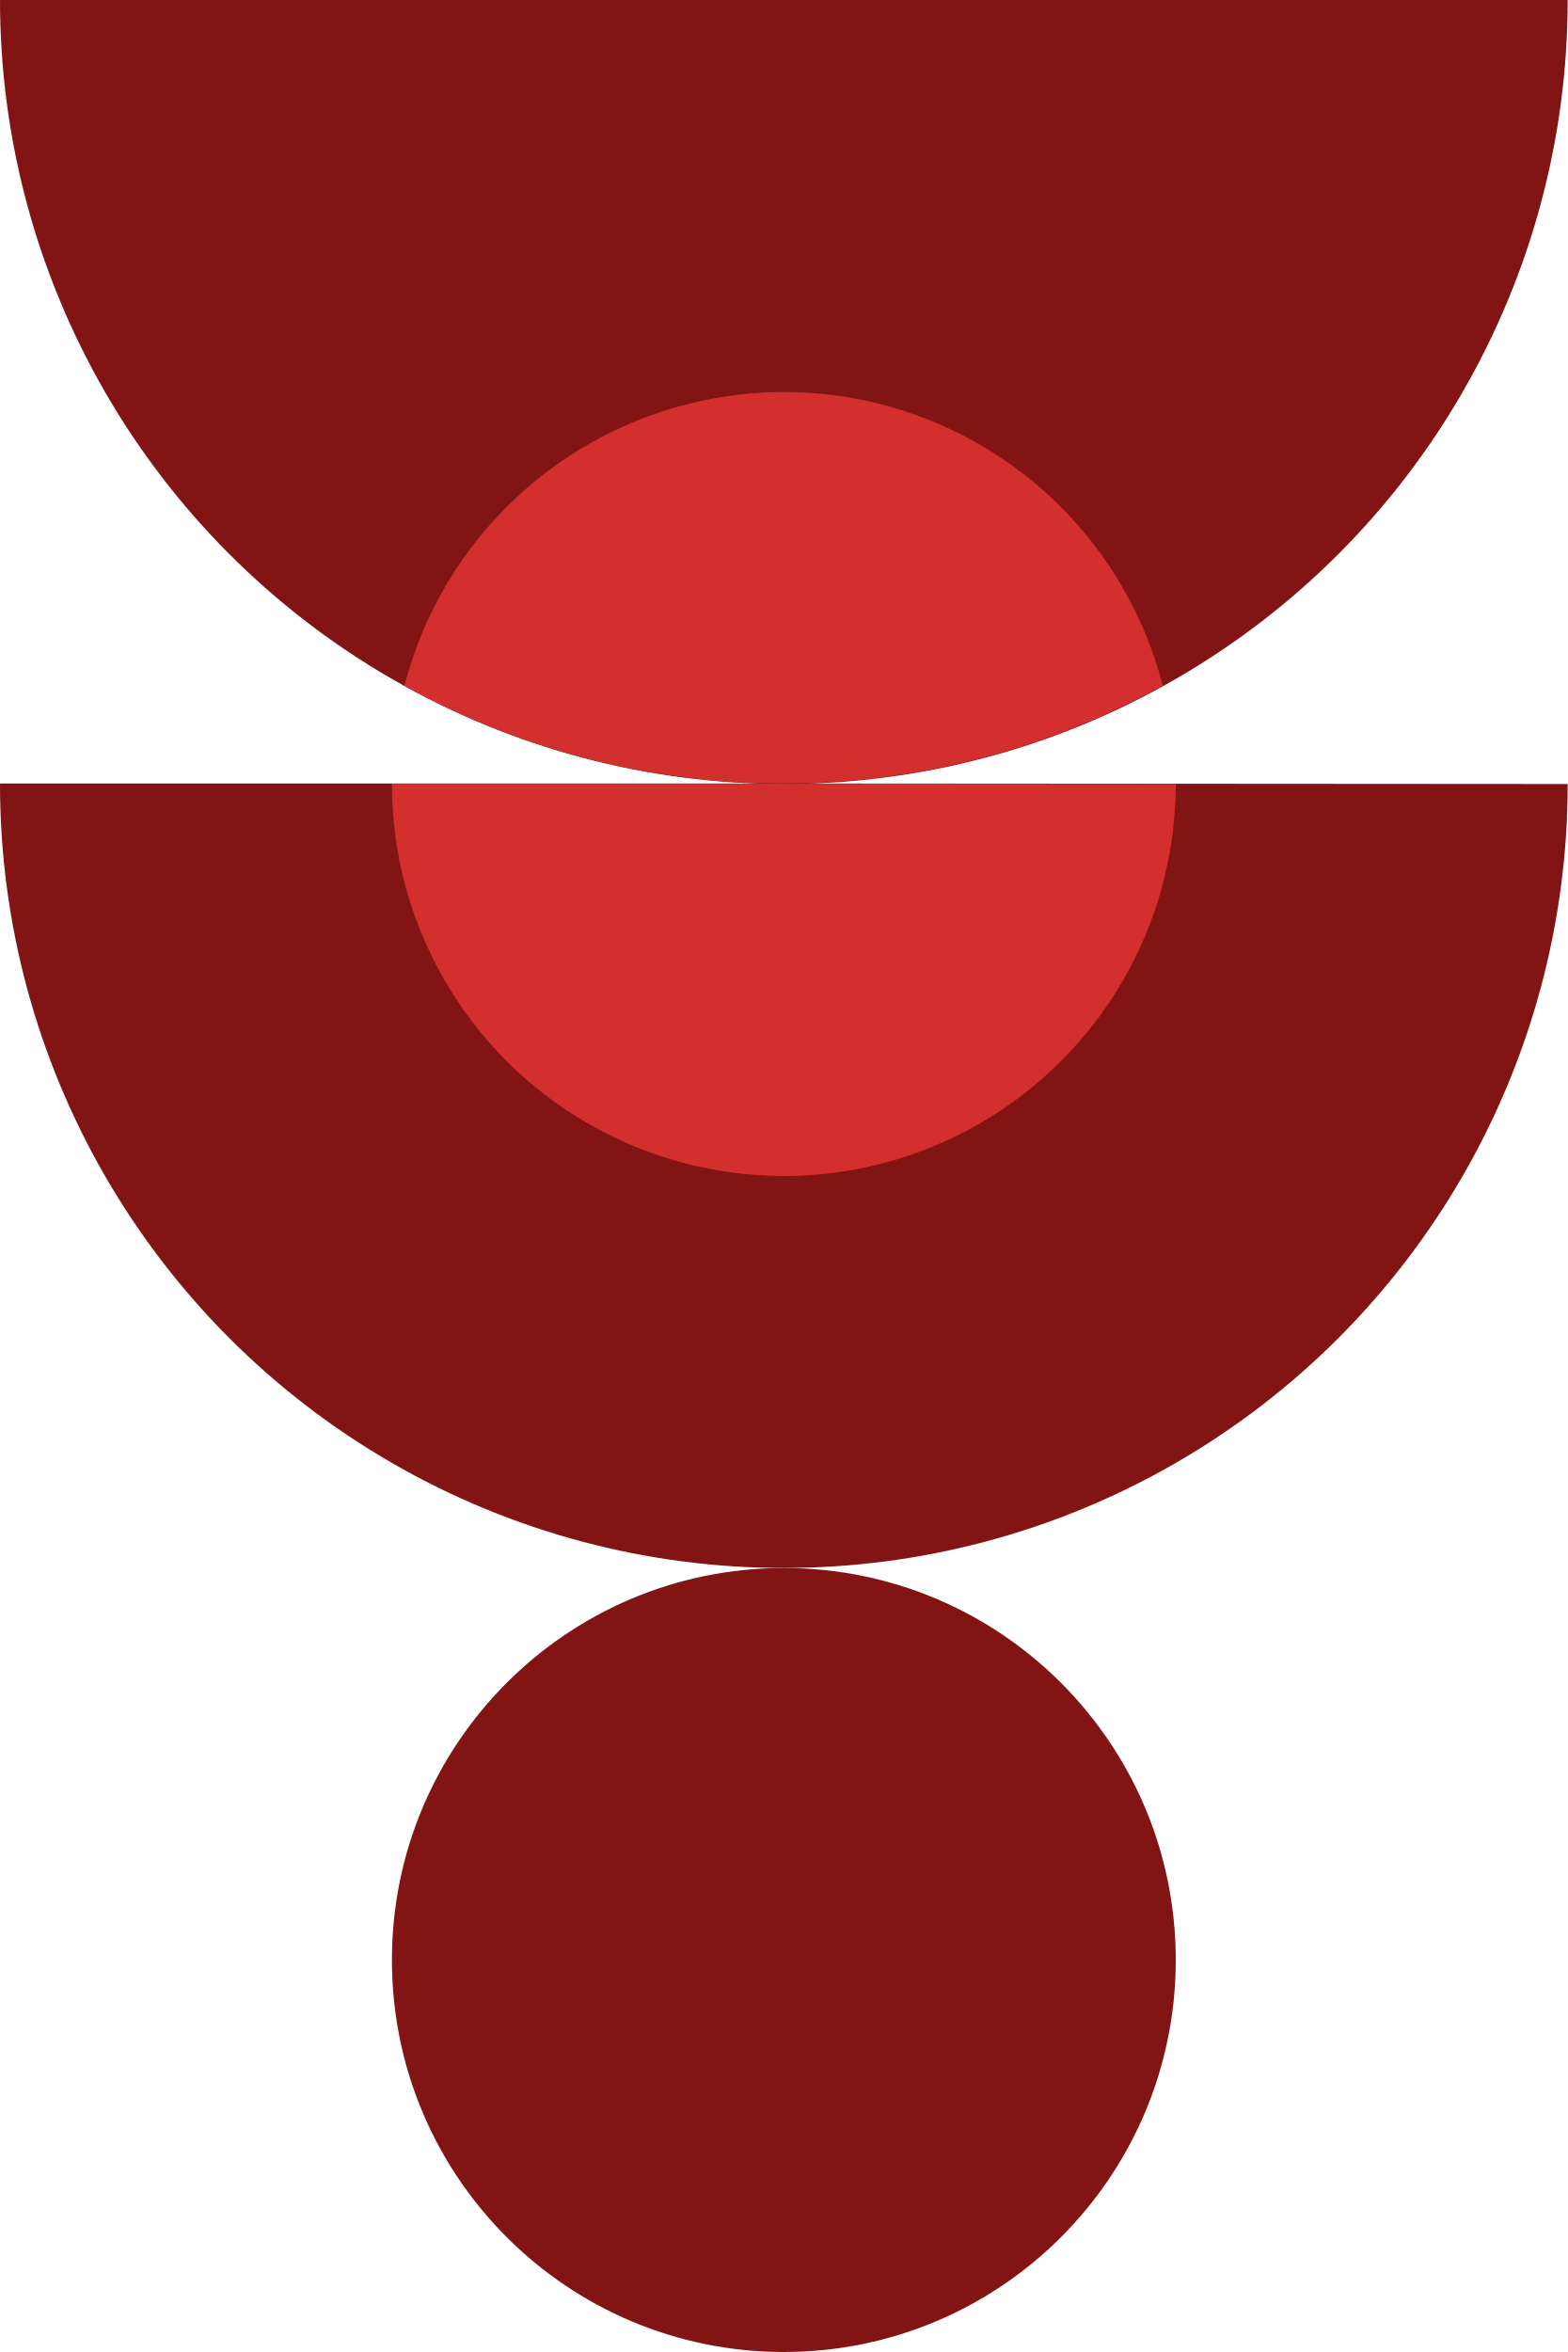
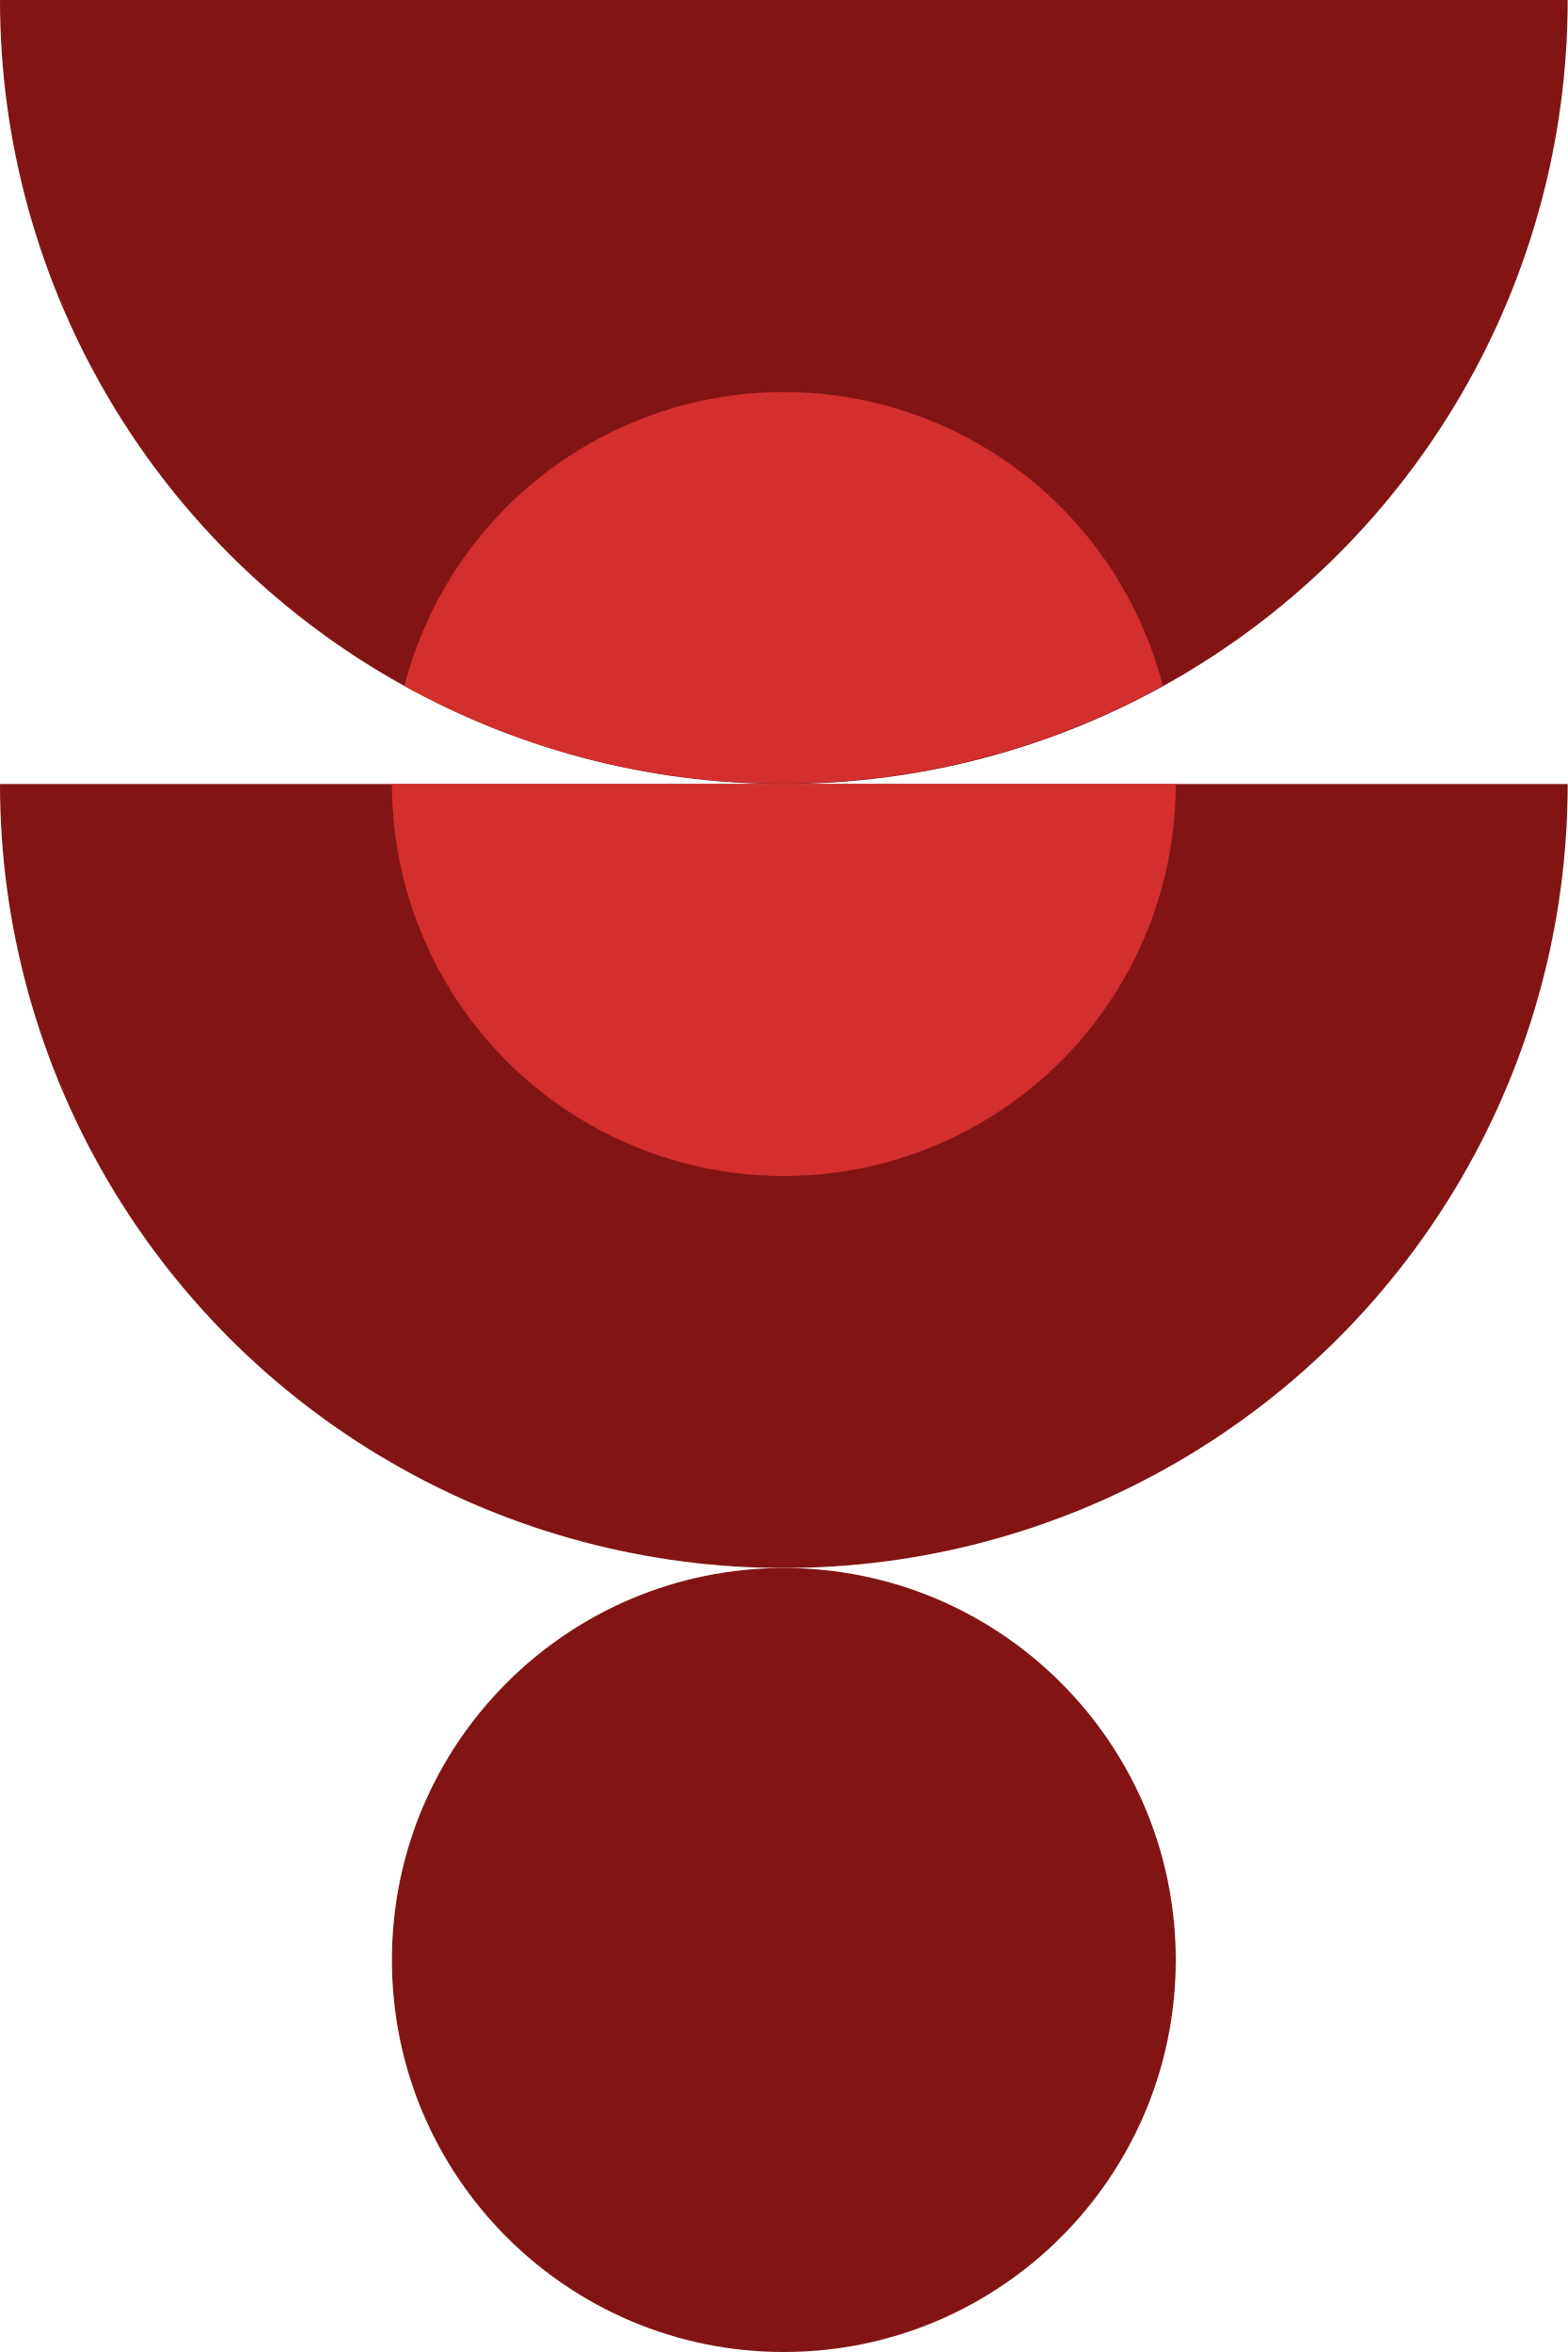
- <svg xmlns="http://www.w3.org/2000/svg" id="svg2" height="36" width="24" version="1.1" viewBox="0 0 24 36">
-   <g id="layer1" transform="translate(0 -1016.4)">
-     <g id="g4146">
-       <path id="path4136" d="m24 1016.4a12 12 0 0 1 -6 10.392 12 12 0 0 1 -12 0 12 12 0 0 1 -6 -10.4h12z" fill="#821414" />
-       <path id="path4138" d="m12.141 6.002a6 6 0 0 0 -3.141 0.803 6 6 0 0 0 -2.809 3.693 12 12 0 0 0 11.61 -0.004 6 6 0 0 0 -2.801 -3.689 6 6 0 0 0 -2.859 -0.803z" transform="translate(0 1016.4)" fill="#d32f2f" />
-     </g>
-     <g id="g4143" transform="matrix(1 0 0 -1 0 2068.7)">
-       <g id="g4150" transform="matrix(1 0 0 -1 0 2056.7)">
-         <path id="path4152" d="m24 1016.4a12 12 0 0 1 -6 10.392 12 12 0 0 1 -12 0 12 12 0 0 1 -6 -10.4h12z" fill="#821414" />
-       </g>
-       <g id="g4156" fill="#d32f2f" transform="matrix(0.5 0 0 -0.5 6 1548.5)">
-         <path id="path4158" fill="#d32f2f" d="m24 1016.4a12 12 0 0 1 -6 10.392 12 12 0 0 1 -12 0 12 12 0 0 1 -6 -10.4h12z" />
-       </g>
-     </g>
-     <circle id="path4160" cx="12" cy="1046.4" r="6" fill="#821414" />
+ <svg xmlns="http://www.w3.org/2000/svg" height="36" width="24" version="1.1" viewBox="0 0 24 36">
+   <g>
+     <path d="m24-0a12 12 0 0 1 -6 10.392 12 12 0 0 1 -12 0 12 12 0 0 1 -6 -10.392l12 5.5692e-7z" fill="#821414" />
+     <path d="m12.141 6.002a6 6 0 0 0 -3.141 0.803 6 6 0 0 0 -2.809 3.693 12 12 0 0 0 11.61 -0.004 6 6 0 0 0 -2.801 -3.689 6 6 0 0 0 -2.859 -0.803z" fill="#d32f2f" />
  </g>
+   <g>
+     <path d="m24 12a12 12 0 0 1 -6 10.392 12 12 0 0 1 -12 0 12 12 0 0 1 -6 -10.392l12 0z" fill="#821414" />
+     <path d="m18 12a6 6 0 0 1 -3 5.196 6 6 0 0 1 -6 0 6 6 0 0 1 -3 -5.196h6z" fill="#d32f2f" />
+   </g>
+   <path d="m18 30a6 6 0 0 1 -6 6 6 6 0 0 1 -6 -6 6 6 0 0 1 6 -6 6 6 0 0 1 6 6z" fill="#821414" />
</svg>
